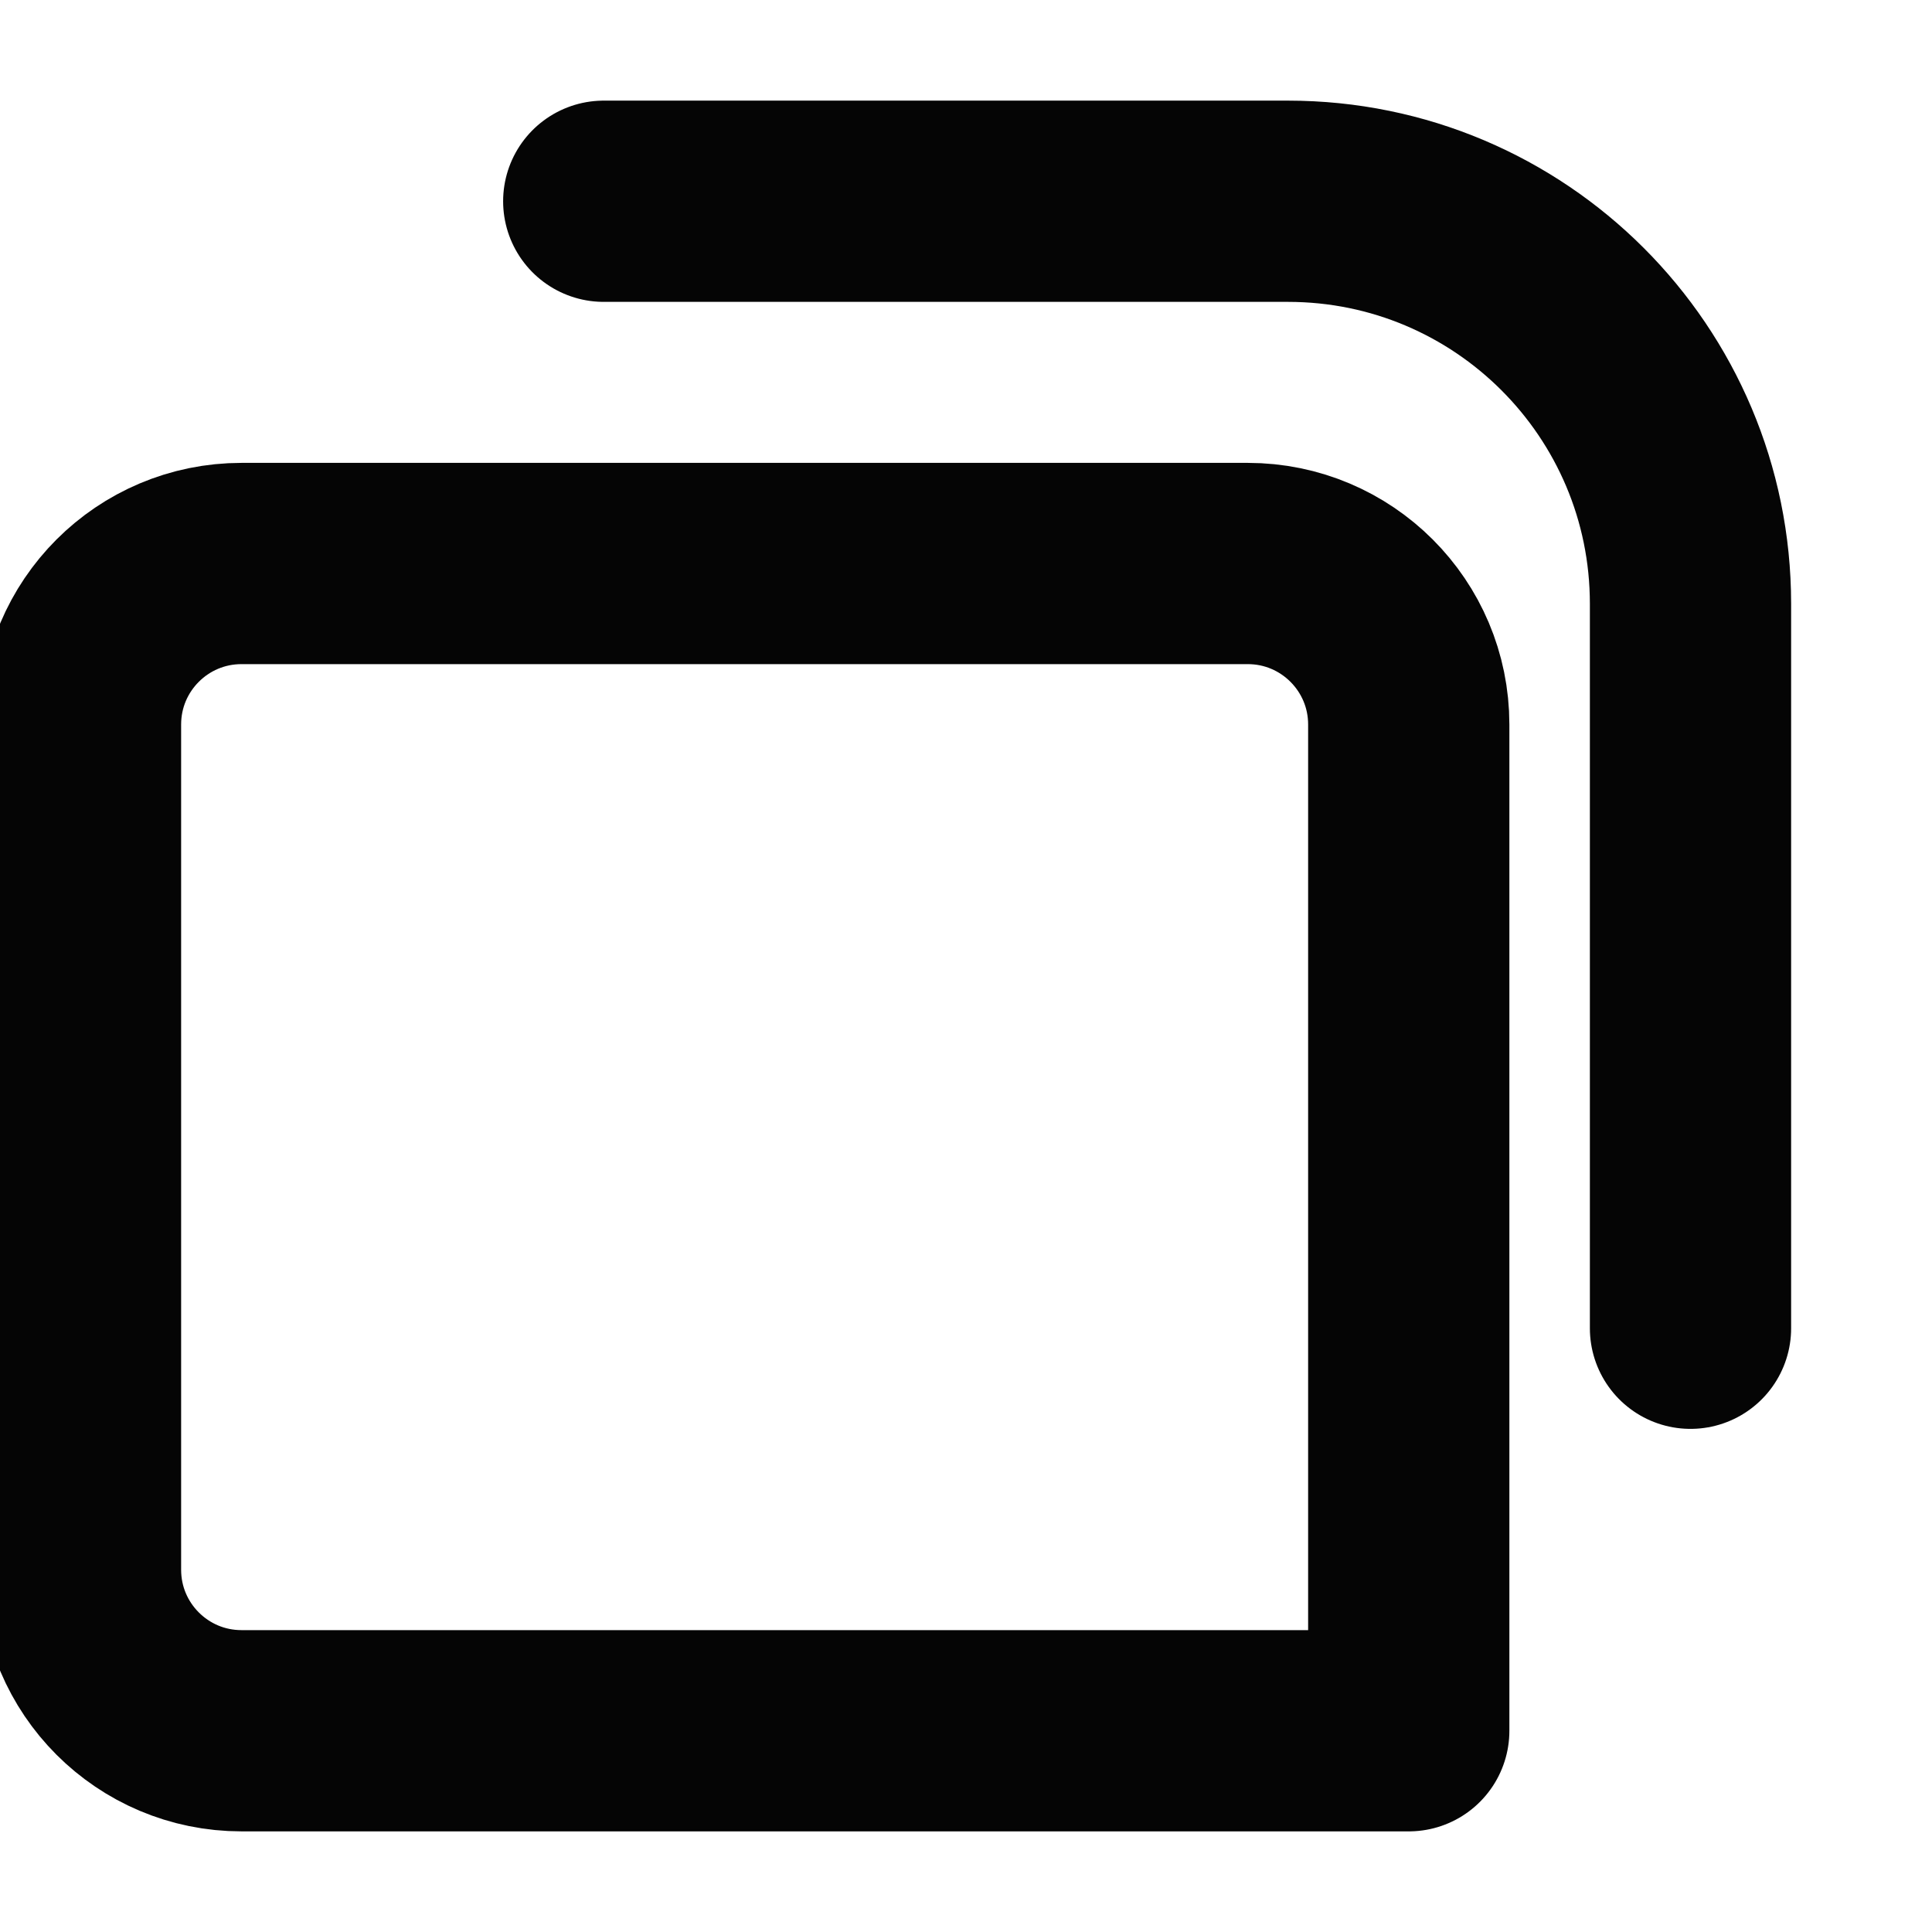
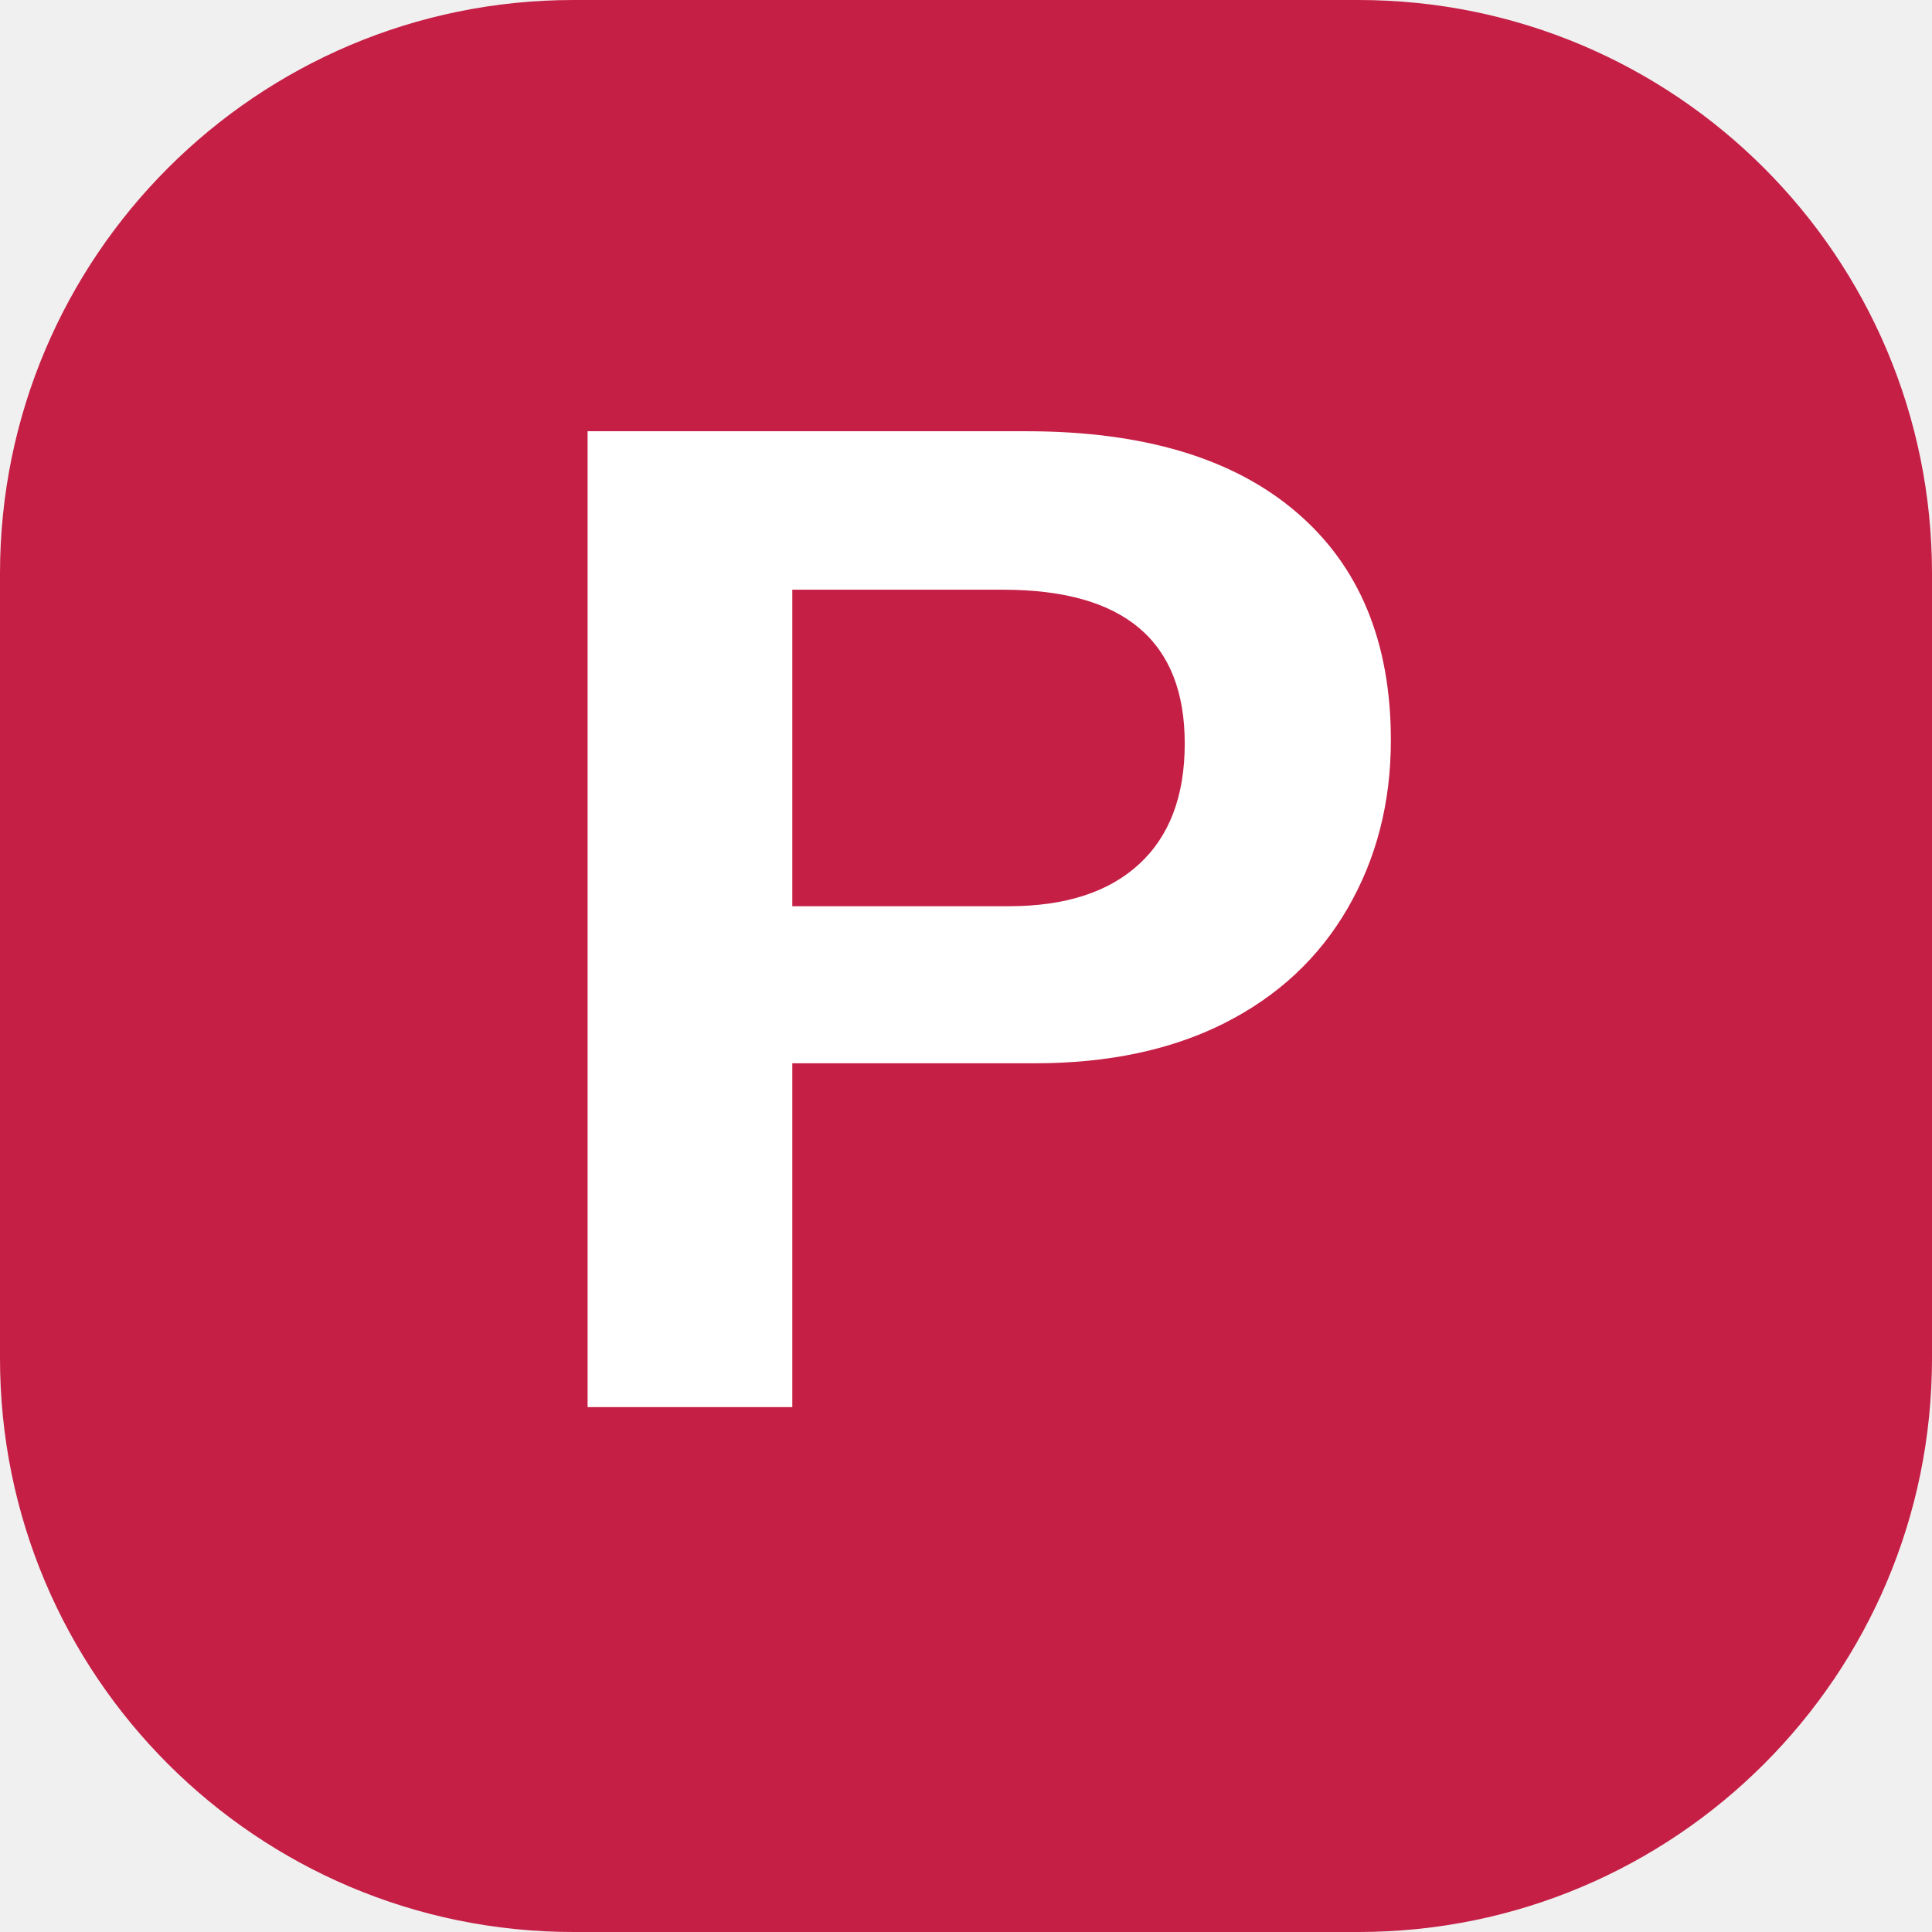
- <svg xmlns="http://www.w3.org/2000/svg" viewBox="0 0 48 48" role="img" aria-label="Pastebox">
-   <rect width="48" height="48" fill="#fff" />
-   <g fill="none" stroke="#050505" stroke-linecap="round" stroke-linejoin="round" stroke-width="5">
-     <path d="M15 5h17a10 10 0 0 1 10 10v18" />
-     <path d="M6 14h25a4 4 0 0 1 4 4v25H6a4 4 0 0 1-4-4V18a4 4 0 0 1 4-4Z" />
-   </g>
+ <svg xmlns="http://www.w3.org/2000/svg" viewBox="0 0 64 64" role="img" aria-label="Pastebox">
+   <rect width="64" height="64" rx="19" fill="#c51f46" />
+   <text x="50%" y="52%" text-anchor="middle" dominant-baseline="middle" fill="#fff" font-family="Arial, Helvetica, sans-serif" font-size="47" font-weight="700">P</text>
</svg>
